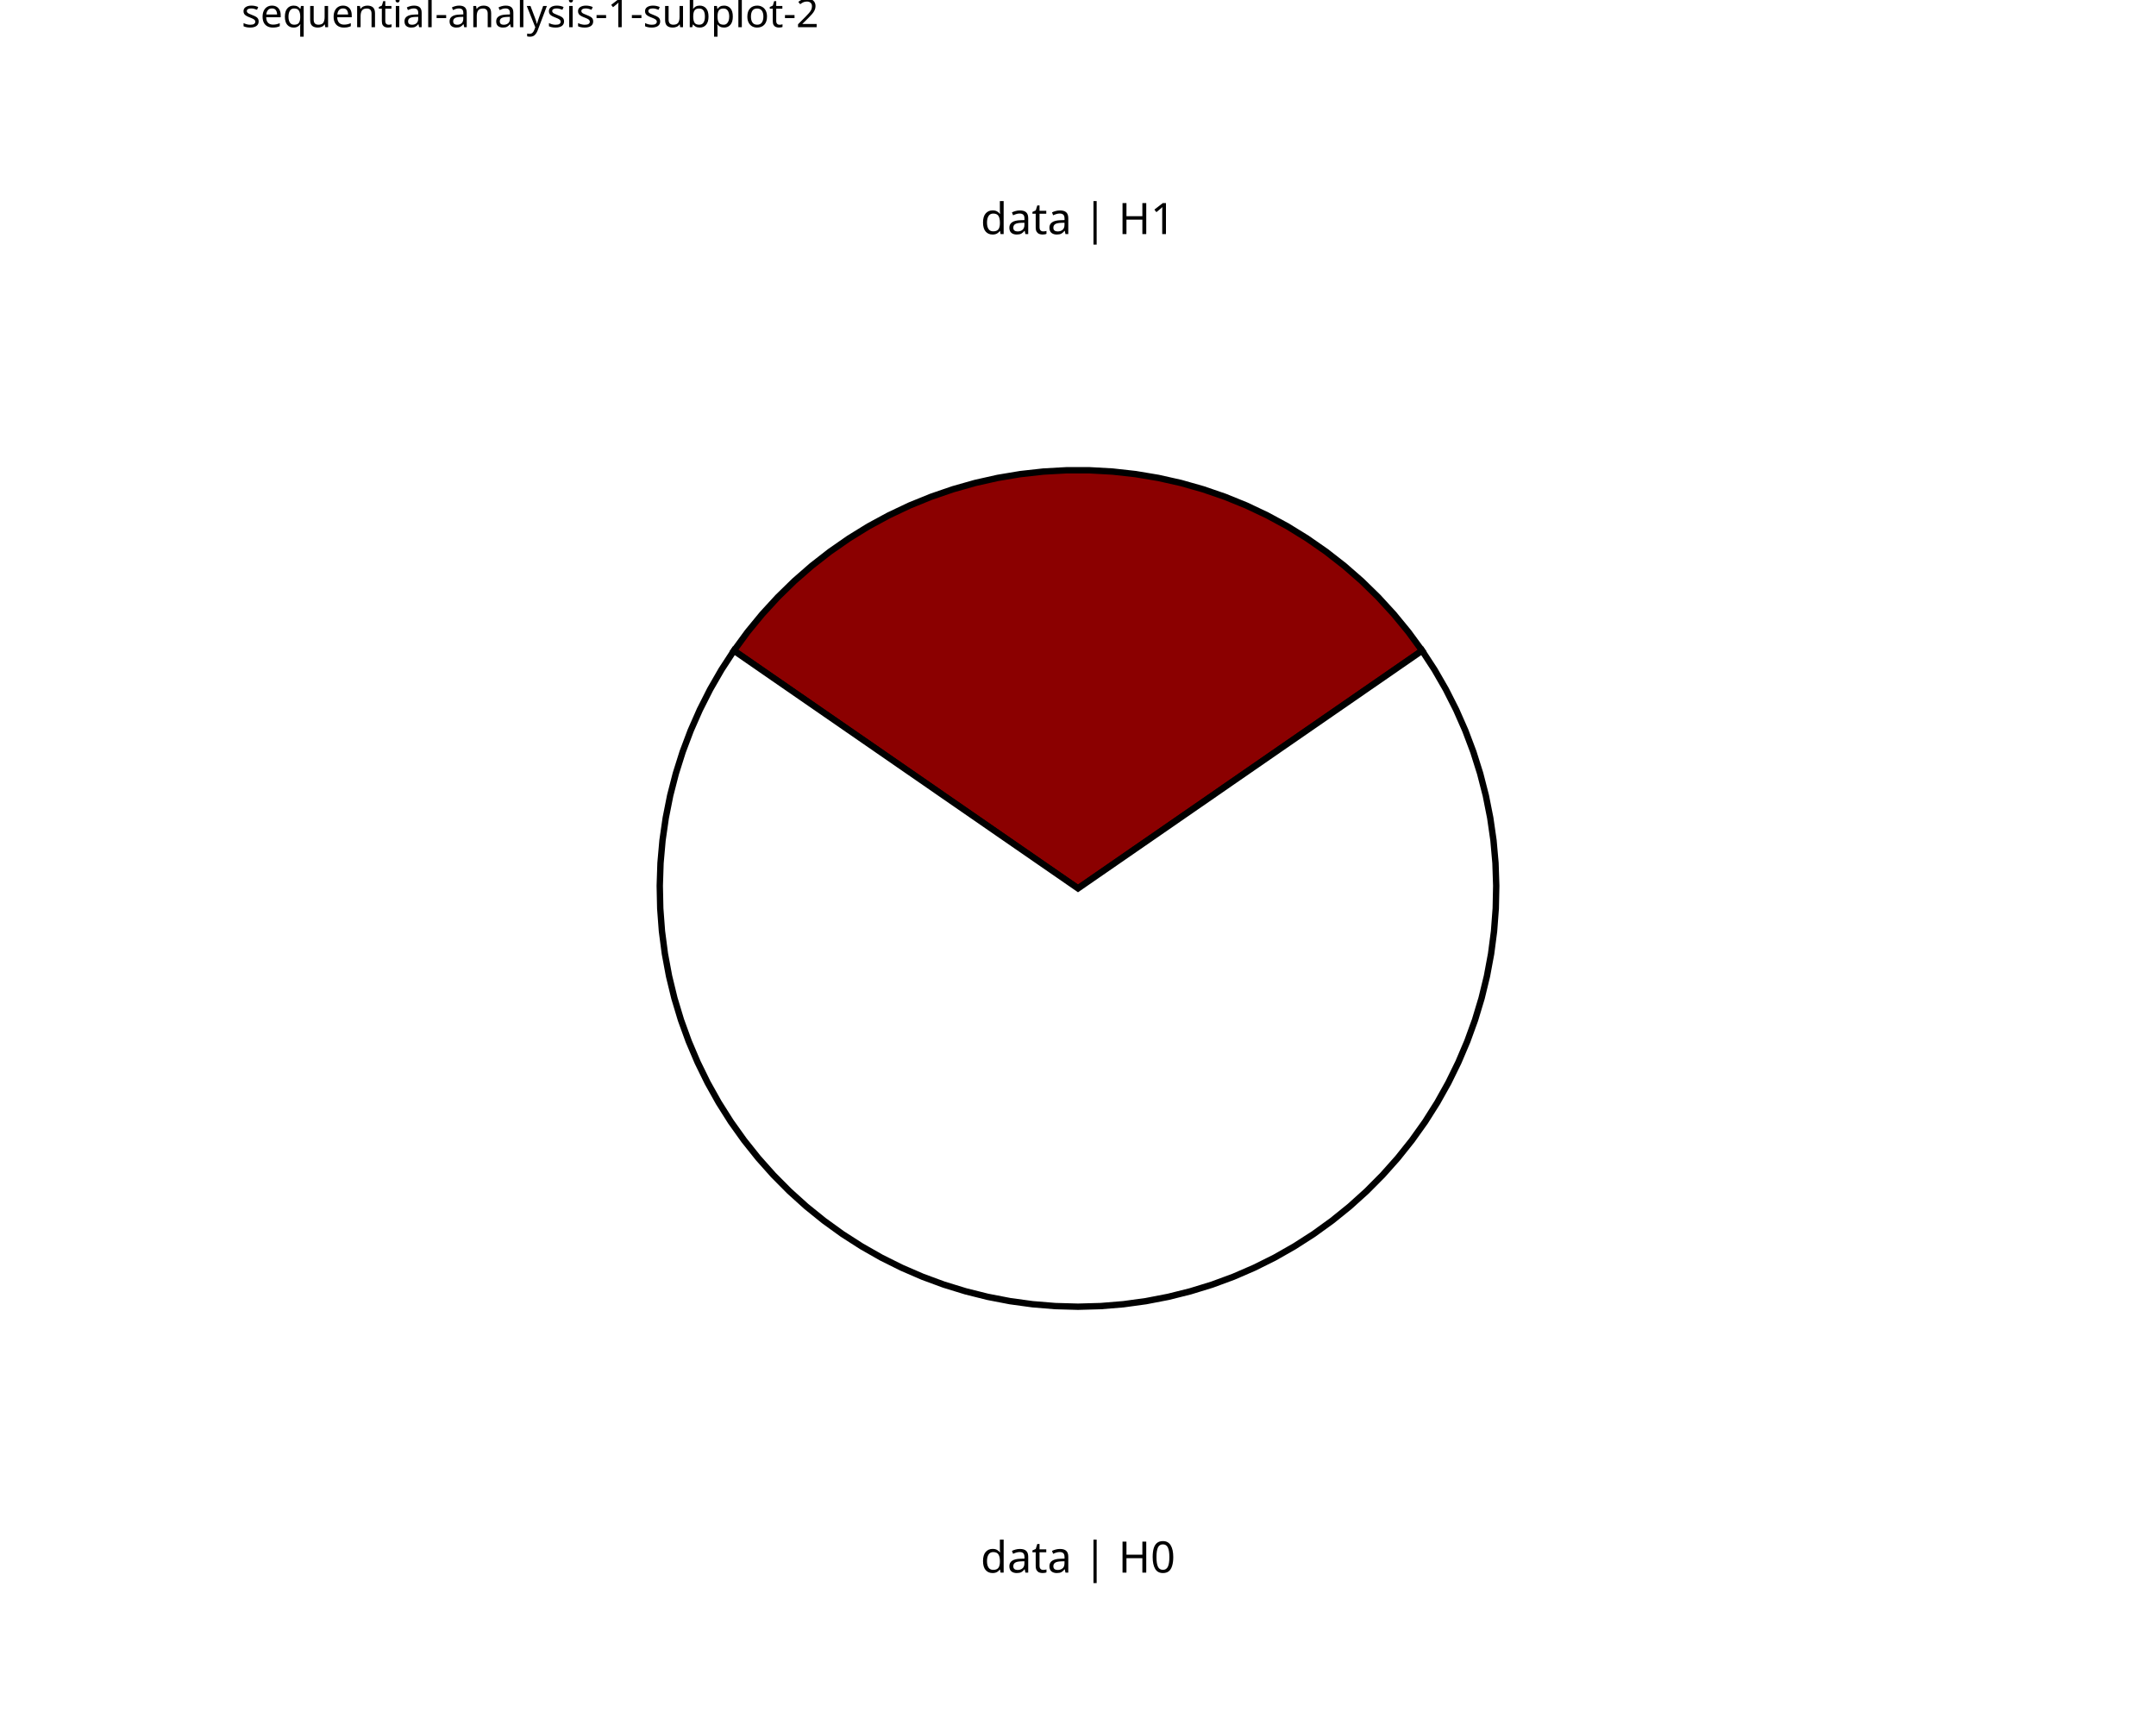
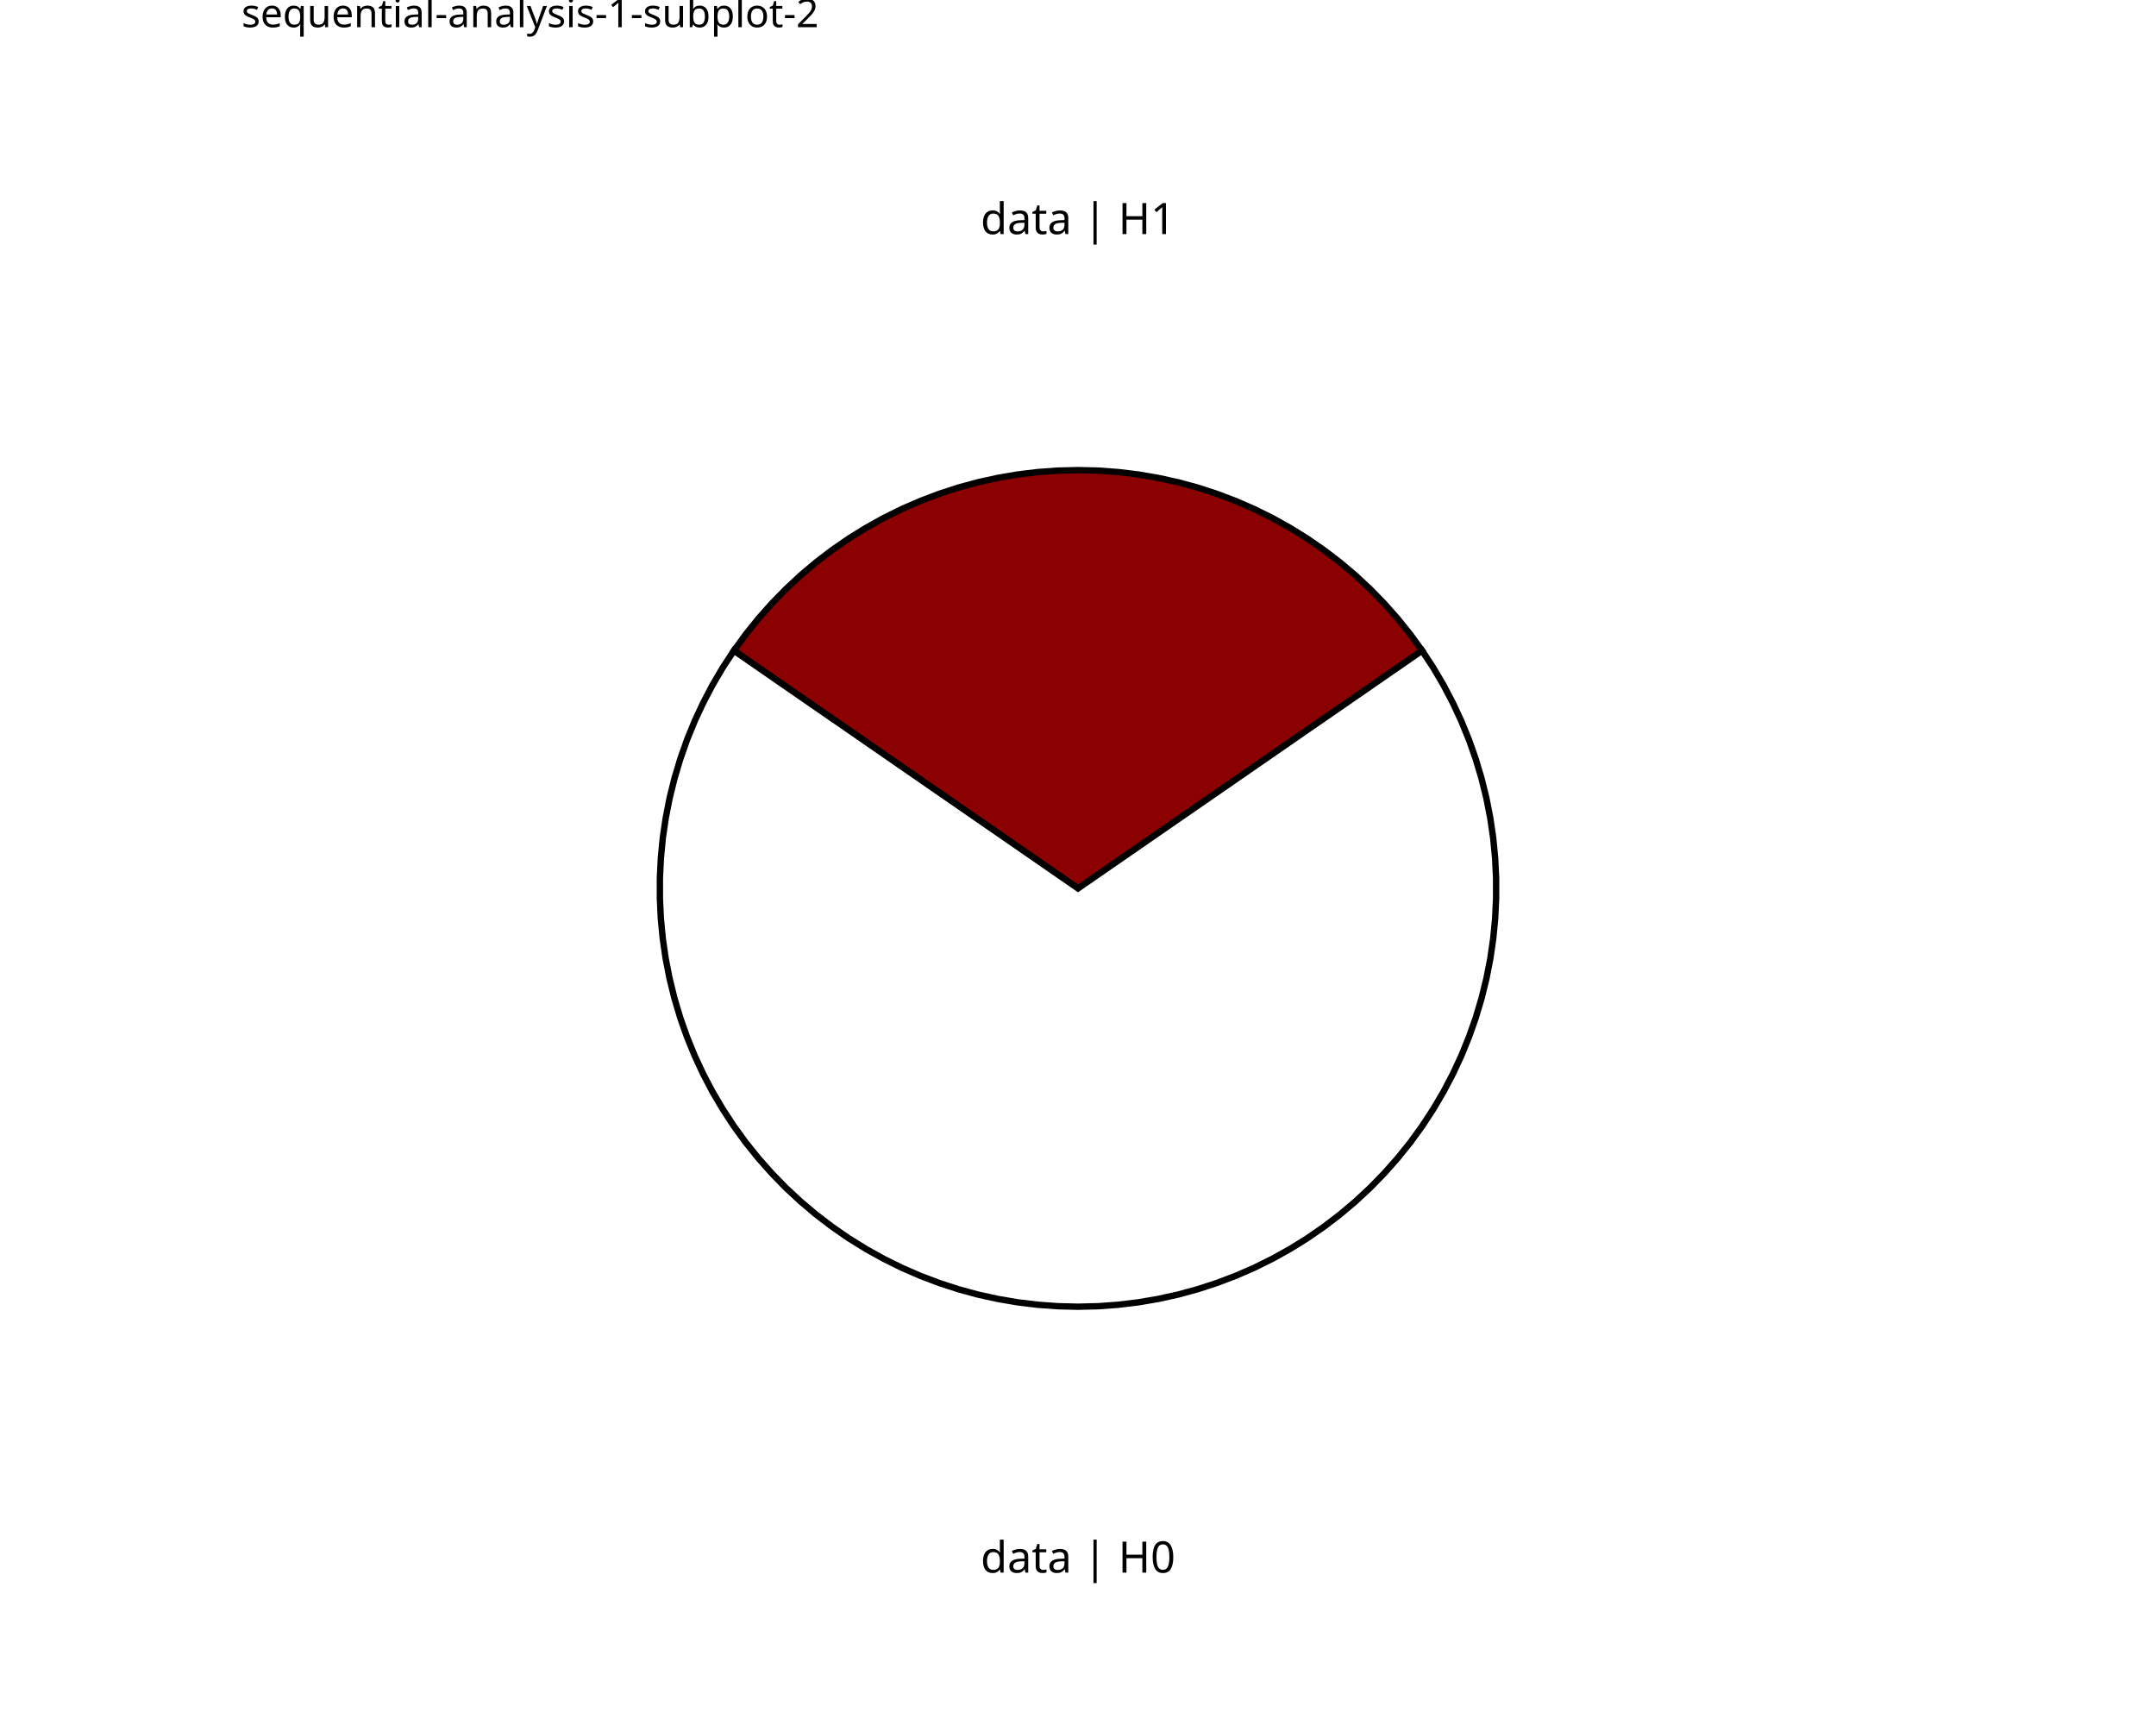
<svg xmlns="http://www.w3.org/2000/svg" class="svglite" data-engine-version="2.0" width="720.00pt" height="576.00pt" viewBox="0 0 720.00 576.00">
  <defs>
    <style type="text/css">
    .svglite line, .svglite polyline, .svglite polygon, .svglite path, .svglite rect, .svglite circle {
      fill: none;
      stroke: #000000;
      stroke-linecap: round;
      stroke-linejoin: round;
      stroke-miterlimit: 10.00;
    }
  </style>
  </defs>
  <rect width="100%" height="100%" style="stroke: none; fill: #FFFFFF;" />
  <defs>
    <clipPath id="cpMC4wMHw3MjAuMDB8MC4wMHw1NzYuMDA=">
      <rect x="0.00" y="0.00" width="720.00" height="576.00" />
    </clipPath>
  </defs>
  <g clip-path="url(#cpMC4wMHw3MjAuMDB8MC4wMHw1NzYuMDA=)">
</g>
  <defs>
    <clipPath id="cpODAuNjV8NjM5LjM1fDAuMDB8NTc2LjAw">
      <rect x="80.65" y="0.00" width="558.70" height="576.00" />
    </clipPath>
  </defs>
  <g clip-path="url(#cpODAuNjV8NjM5LjM1fDAuMDB8NTc2LjAw)">
    <rect x="80.65" y="0.00" width="558.70" height="576.00" style="stroke-width: 10.67; stroke: none;" />
  </g>
  <g clip-path="url(#cpMC4wMHw3MjAuMDB8MC4wMHw1NzYuMDA=)">
</g>
  <defs>
    <clipPath id="cpODAuNjV8NjM5LjM1fDE3LjMwfDU3Ni4wMA==">
      <rect x="80.65" y="17.30" width="558.70" height="558.70" />
    </clipPath>
  </defs>
  <g clip-path="url(#cpODAuNjV8NjM5LjM1fDE3LjMwfDU3Ni4wMA==)">
    <rect x="80.65" y="17.30" width="558.70" height="558.70" style="stroke-width: 10.67; stroke: none;" />
-     <polygon points="360.00,296.65 366.38,292.24 372.77,287.83 379.15,283.42 385.54,279.01 391.92,274.60 398.30,270.19 404.69,265.78 411.07,261.36 417.46,256.95 423.84,252.54 430.22,248.13 436.61,243.72 442.99,239.31 449.38,234.90 455.76,230.49 462.15,226.08 468.53,221.67 474.91,217.26 470.36,211.04 465.46,205.08 460.25,199.40 454.73,194.01 448.92,188.94 442.84,184.20 436.51,179.80 429.95,175.75 423.17,172.08 416.20,168.78 409.06,165.88 401.76,163.37 394.35,161.27 386.82,159.58 379.22,158.31 371.55,157.46 363.86,157.03 356.14,157.03 348.45,157.46 340.78,158.31 333.18,159.58 325.65,161.27 318.24,163.37 310.94,165.88 303.80,168.78 296.83,172.08 290.05,175.75 283.49,179.80 277.16,184.20 271.08,188.94 265.27,194.01 259.75,199.40 254.54,205.08 249.64,211.04 245.09,217.26 251.47,221.67 257.85,226.08 264.24,230.49 270.62,234.90 277.01,239.31 283.39,243.72 289.78,248.13 296.16,252.54 302.54,256.95 308.93,261.36 315.31,265.78 321.70,270.19 328.08,274.60 334.46,279.01 340.85,283.42 347.23,287.83 353.62,292.24 360.00,296.65 " style="stroke-width: 2.13; stroke-linecap: butt; stroke-linejoin: miter; fill: #8B0000;" />
-     <polygon points="360.00,296.65 353.62,292.24 347.23,287.83 340.85,283.42 334.46,279.01 328.08,274.60 321.70,270.19 315.31,265.78 308.93,261.36 302.54,256.95 296.16,252.54 289.78,248.13 283.39,243.72 277.01,239.31 270.62,234.90 264.24,230.49 257.85,226.08 251.47,221.67 245.09,217.26 240.94,223.62 237.15,230.20 233.72,236.98 230.66,243.93 227.98,251.04 225.70,258.28 223.81,265.64 222.33,273.09 221.25,280.61 220.58,288.17 220.33,295.76 220.49,303.36 221.06,310.93 222.04,318.46 223.43,325.93 225.22,333.31 227.41,340.58 230.00,347.72 232.97,354.71 236.31,361.53 240.02,368.16 244.08,374.58 248.49,380.76 253.23,386.70 258.28,392.37 263.63,397.76 269.27,402.85 275.18,407.62 281.34,412.07 287.73,416.17 294.33,419.93 301.13,423.31 308.10,426.33 315.23,428.96 322.49,431.19 329.85,433.03 337.31,434.47 344.84,435.50 352.41,436.12 360.00,436.33 367.59,436.12 375.16,435.50 382.69,434.47 390.15,433.03 397.51,431.19 404.77,428.96 411.90,426.33 418.87,423.31 425.67,419.93 432.27,416.17 438.66,412.07 444.82,407.62 450.73,402.85 456.37,397.76 461.72,392.37 466.77,386.70 471.51,380.76 475.92,374.58 479.98,368.16 483.69,361.53 487.03,354.71 490.00,347.72 492.59,340.58 494.78,333.31 496.57,325.93 497.96,318.46 498.94,310.93 499.51,303.36 499.67,295.76 499.42,288.17 498.75,280.61 497.67,273.09 496.19,265.64 494.30,258.28 492.02,251.04 489.34,243.93 486.28,236.98 482.85,230.20 479.06,223.62 474.91,217.26 468.53,221.67 462.15,226.08 455.76,230.49 449.38,234.90 442.99,239.31 436.61,243.72 430.22,248.13 423.84,252.54 417.46,256.95 411.07,261.36 404.69,265.78 398.30,270.19 391.92,274.60 385.54,279.01 379.15,283.42 372.77,287.83 366.38,292.24 360.00,296.65 " style="stroke-width: 2.13; stroke-linecap: butt; stroke-linejoin: miter; fill: #FFFFFF;" />
+     <polygon points="360.00,296.65 365.75,292.68 371.49,288.71 377.24,284.74 382.98,280.77 388.73,276.80 394.47,272.83 400.22,268.86 405.97,264.89 411.71,260.92 417.46,256.95 423.20,252.98 428.95,249.01 434.69,245.04 440.44,241.07 446.19,237.11 451.93,233.14 457.68,229.17 463.42,225.20 469.17,221.23 474.91,217.26 470.95,211.80 466.72,206.54 462.24,201.49 457.53,196.67 452.59,192.07 447.43,187.72 442.07,183.63 436.51,179.80 430.78,176.24 424.88,172.96 418.83,169.97 412.65,167.28 406.34,164.89 399.92,162.80 393.41,161.03 386.82,159.58 380.17,158.44 373.47,157.63 366.74,157.14 360.00,156.98 353.26,157.14 346.53,157.63 339.83,158.44 333.18,159.58 326.59,161.03 320.08,162.80 313.66,164.89 307.35,167.28 301.17,169.97 295.12,172.96 289.22,176.24 283.49,179.80 277.93,183.63 272.57,187.72 267.41,192.07 262.47,196.67 257.76,201.49 253.28,206.54 249.05,211.80 245.09,217.26 250.83,221.23 256.58,225.20 262.32,229.17 268.07,233.14 273.81,237.11 279.56,241.07 285.31,245.04 291.05,249.01 296.80,252.98 302.54,256.95 308.29,260.92 314.03,264.89 319.78,268.86 325.53,272.83 331.27,276.80 337.02,280.77 342.76,284.74 348.51,288.71 354.25,292.68 360.00,296.65 " style="stroke-width: 2.13; stroke-linecap: butt; stroke-linejoin: miter; fill: #8B0000;" />
+     <polygon points="360.00,296.65 354.25,292.68 348.51,288.71 342.76,284.74 337.02,280.77 331.27,276.80 325.53,272.83 319.78,268.86 314.03,264.89 308.29,260.92 302.54,256.95 296.80,252.98 291.05,249.01 285.31,245.04 279.56,241.07 273.81,237.11 268.07,233.14 262.32,229.17 256.58,225.20 250.83,221.23 245.09,217.26 241.38,222.90 237.96,228.72 234.82,234.70 231.97,240.82 229.42,247.07 227.18,253.44 225.25,259.91 223.63,266.46 222.33,273.09 221.35,279.77 220.70,286.49 220.37,293.23 220.37,299.98 220.69,306.73 221.34,313.45 222.31,320.13 223.61,326.75 225.22,333.31 227.15,339.78 229.39,346.15 231.93,352.40 234.78,358.53 237.91,364.50 241.34,370.32 245.03,375.97 249.00,381.44 253.23,386.70 257.70,391.75 262.42,396.59 267.36,401.19 272.52,405.54 277.89,409.64 283.44,413.48 289.18,417.04 295.08,420.32 301.13,423.31 307.32,426.01 313.63,428.40 320.05,430.49 326.57,432.27 333.16,433.72 339.81,434.86 346.52,435.67 353.25,436.16 360.00,436.33 366.75,436.16 373.48,435.67 380.19,434.86 386.84,433.72 393.43,432.27 399.95,430.49 406.37,428.40 412.68,426.01 418.87,423.31 424.92,420.32 430.82,417.04 436.56,413.48 442.11,409.64 447.48,405.54 452.64,401.19 457.58,396.59 462.30,391.75 466.77,386.70 471.00,381.44 474.97,375.97 478.66,370.32 482.09,364.50 485.22,358.53 488.07,352.40 490.61,346.15 492.85,339.78 494.78,333.31 496.39,326.75 497.69,320.13 498.66,313.45 499.31,306.73 499.63,299.98 499.63,293.23 499.30,286.49 498.65,279.77 497.67,273.09 496.37,266.46 494.75,259.91 492.82,253.44 490.58,247.07 488.03,240.82 485.18,234.70 482.04,228.72 478.62,222.90 474.91,217.26 469.17,221.23 463.42,225.20 457.68,229.17 451.93,233.14 446.19,237.11 440.44,241.07 434.69,245.04 428.95,249.01 423.20,252.98 417.46,256.95 411.71,260.92 405.97,264.89 400.22,268.86 394.47,272.83 388.73,276.80 382.98,280.77 377.24,284.74 371.49,288.71 365.75,292.68 360.00,296.65 " style="stroke-width: 2.13; stroke-linecap: butt; stroke-linejoin: miter; fill: #FFFFFF;" />
    <text x="360.00" y="525.12" text-anchor="middle" style="font-size: 14.51px; font-family: sans;" textLength="58.63px" lengthAdjust="spacingAndGlyphs">data | H0</text>
    <text x="360.00" y="78.17" text-anchor="middle" style="font-size: 14.51px; font-family: sans;" textLength="58.63px" lengthAdjust="spacingAndGlyphs">data | H1</text>
  </g>
  <g clip-path="url(#cpMC4wMHw3MjAuMDB8MC4wMHw1NzYuMDA=)">
    <text x="80.65" y="9.08" style="font-size: 13.20px; font-family: sans;" textLength="182.72px" lengthAdjust="spacingAndGlyphs">sequential-analysis-1-subplot-2</text>
  </g>
</svg>
